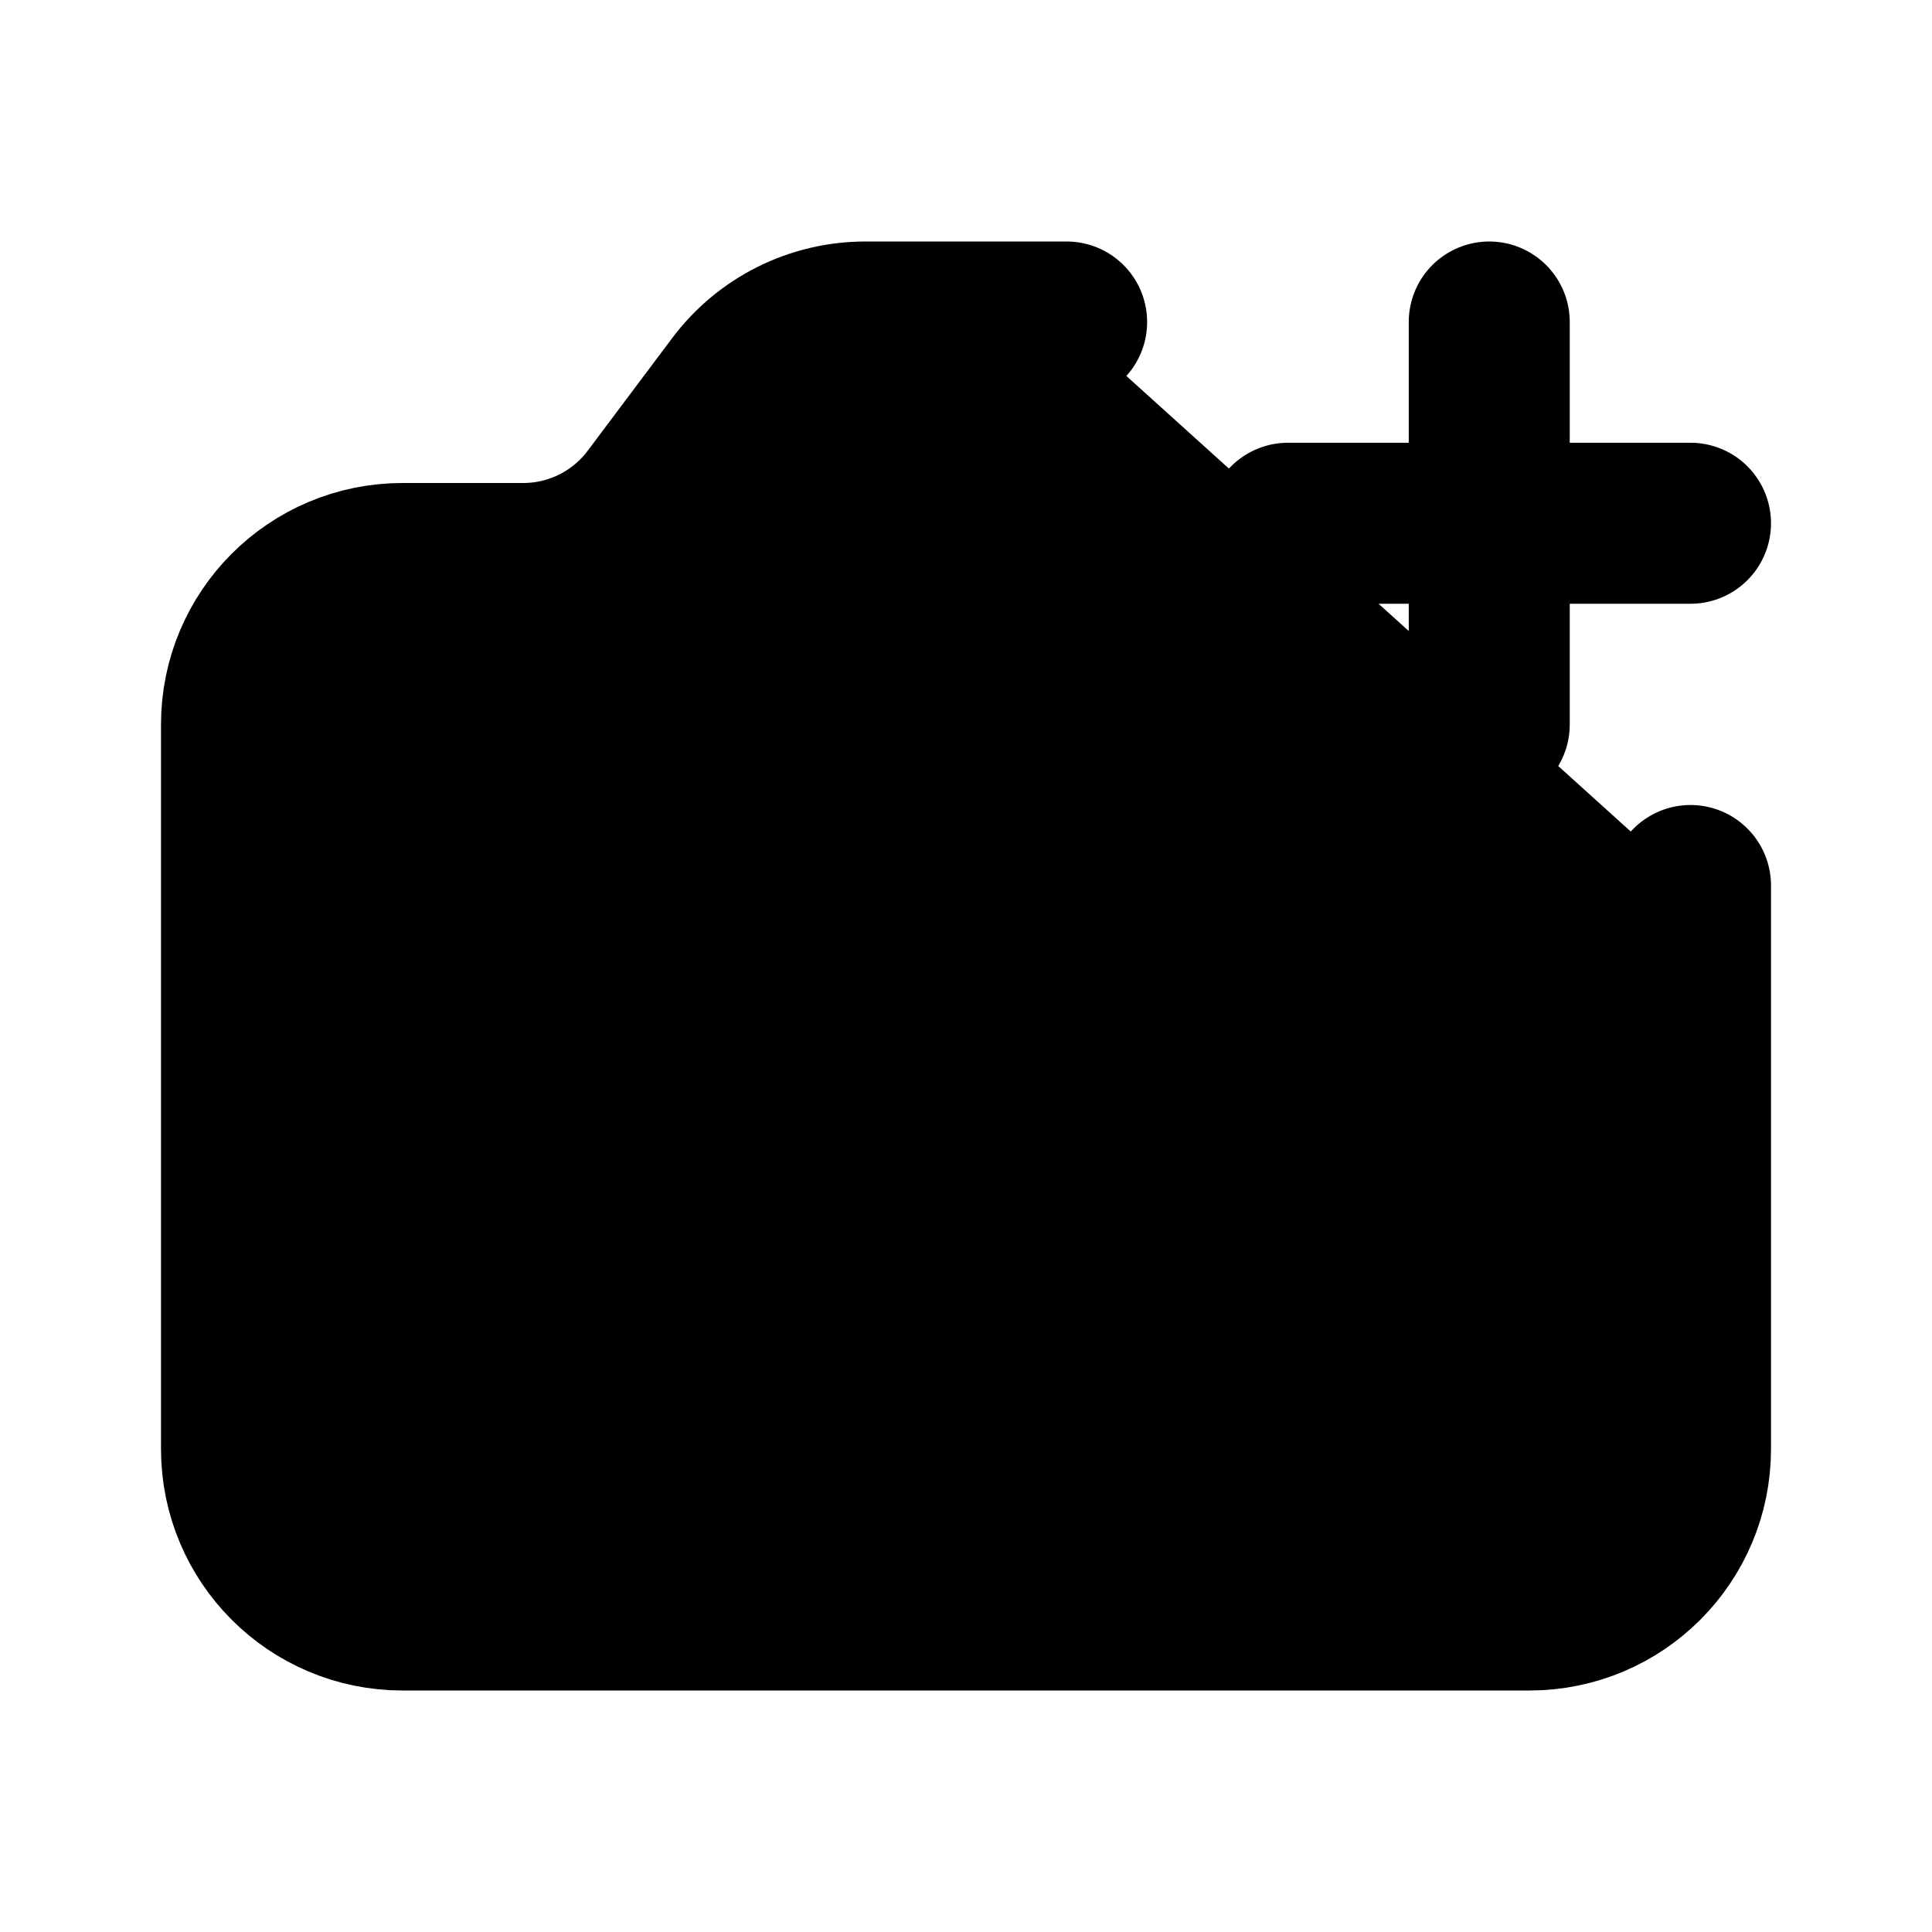
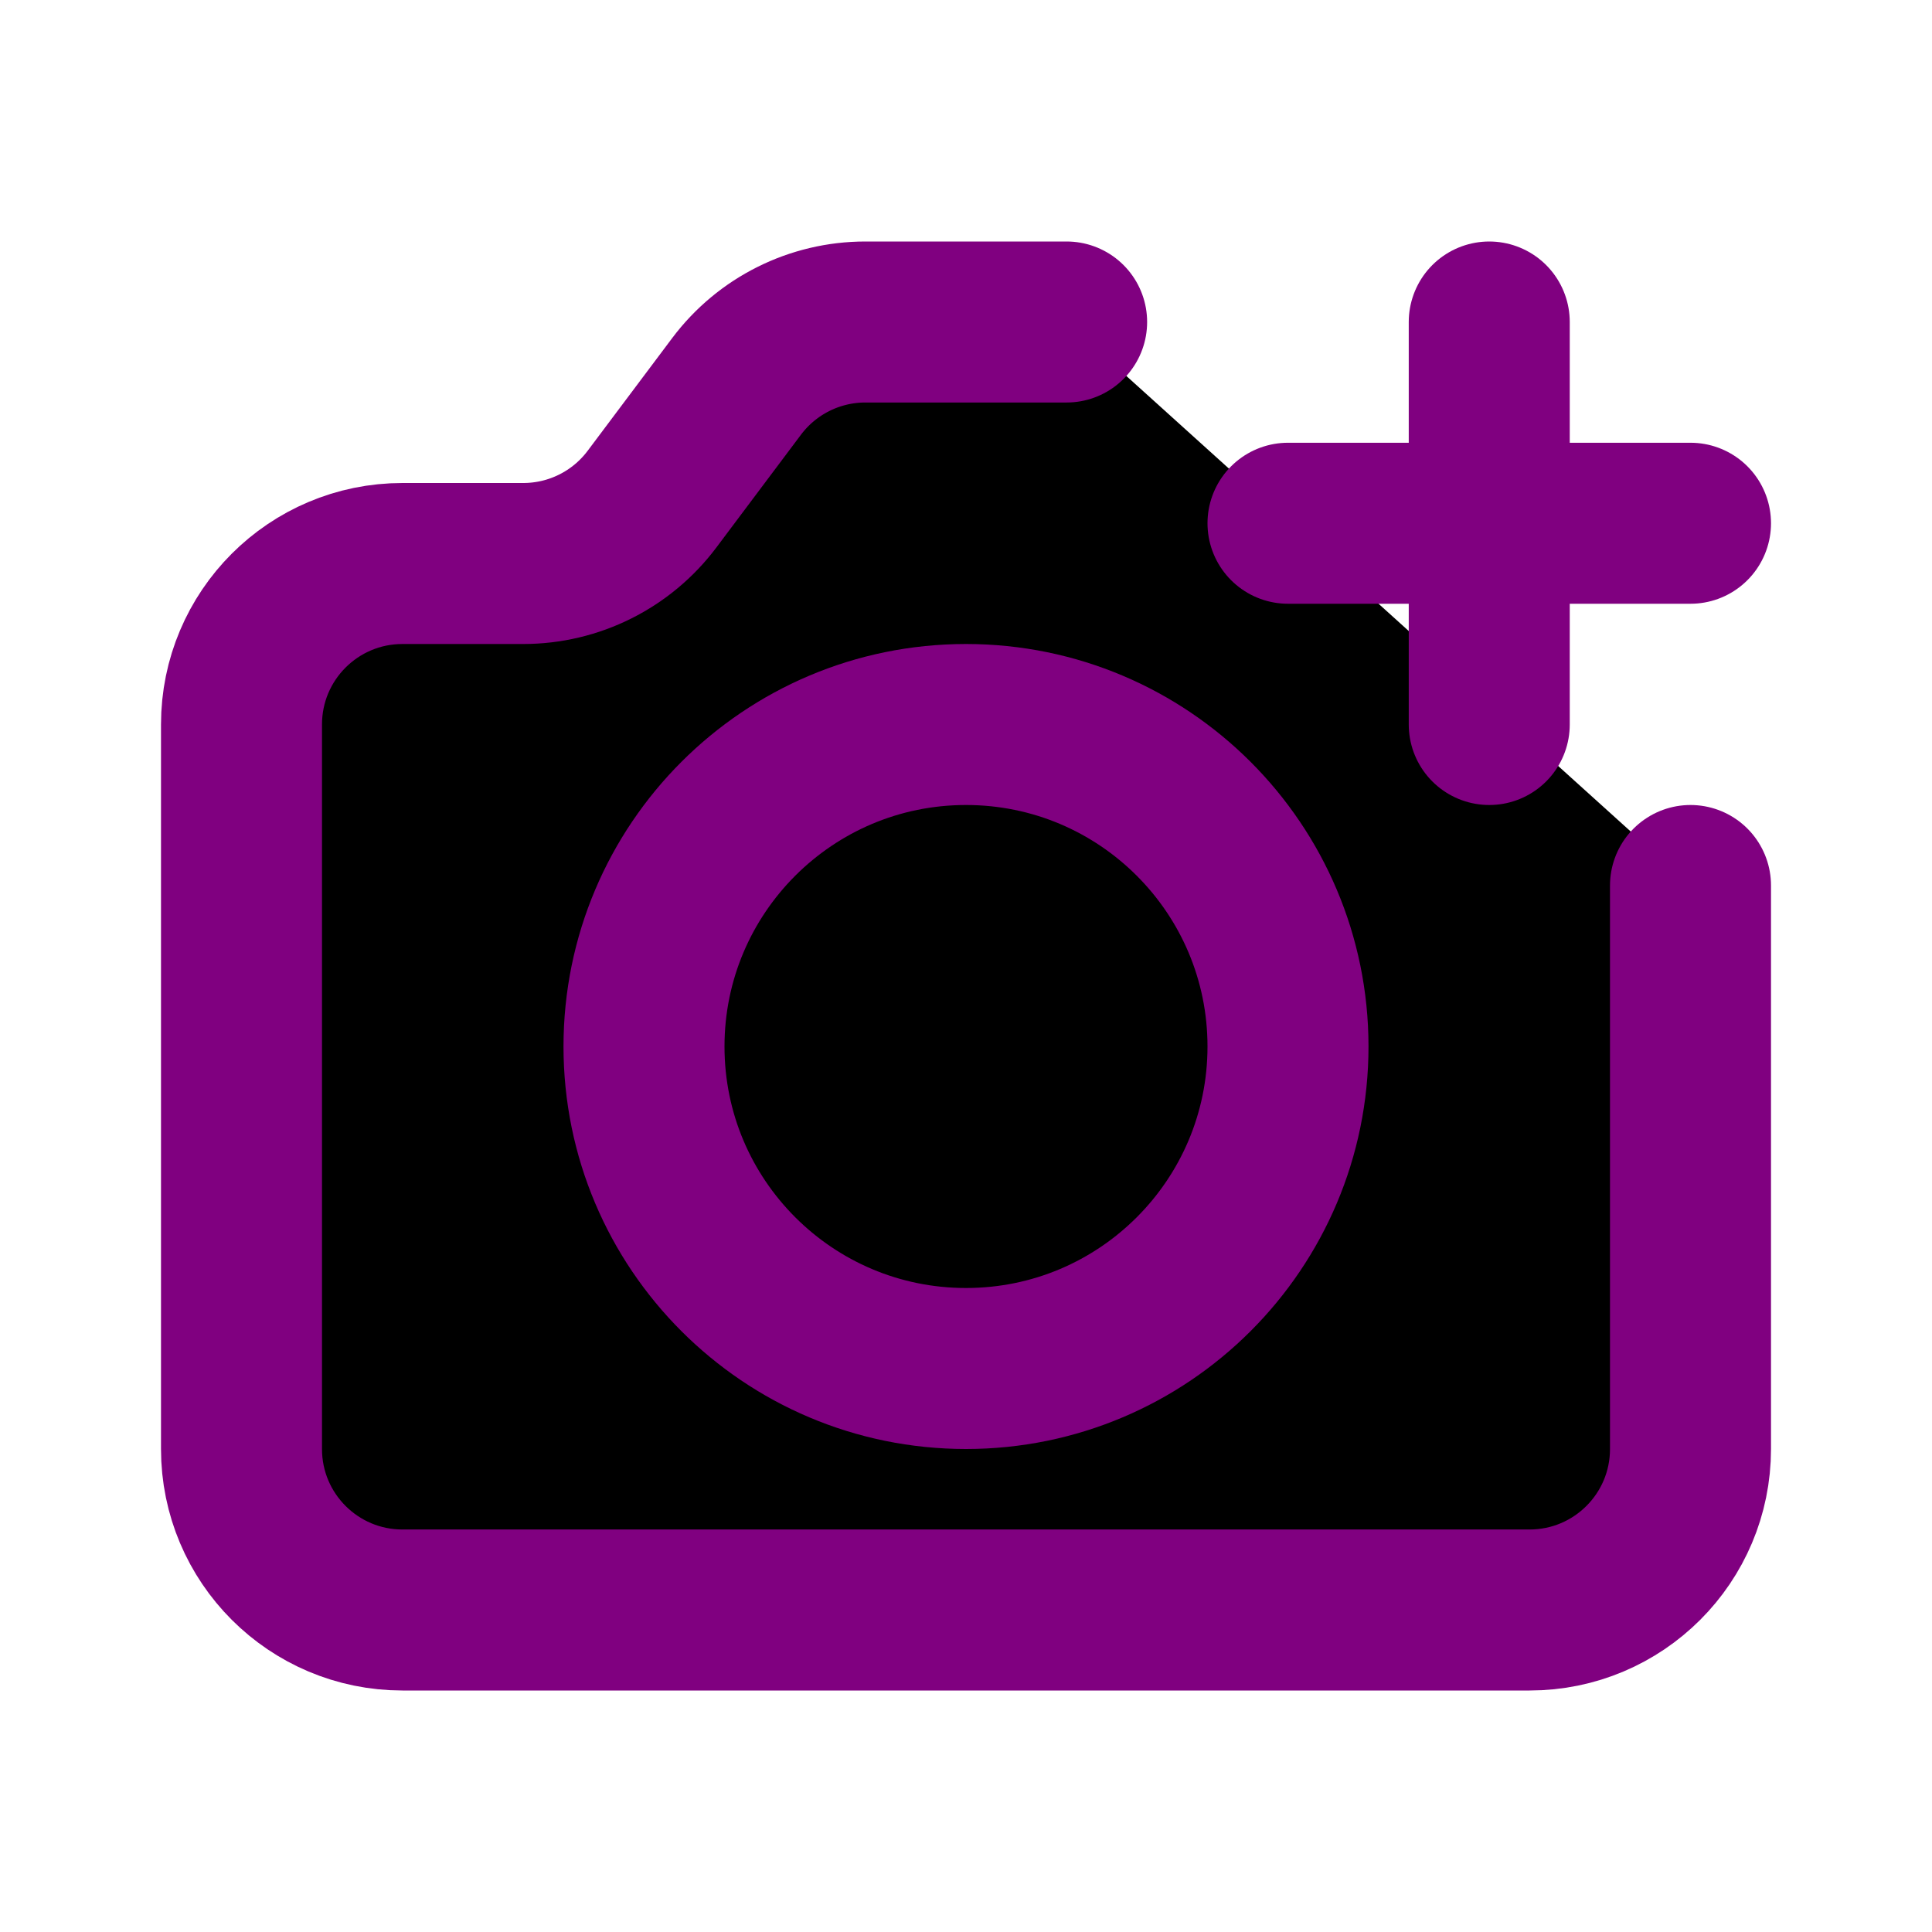
<svg xmlns="http://www.w3.org/2000/svg" viewBox="0 0 24 24">
-   <g stroke="#000" stroke-linecap="round" stroke-linejoin="round" stroke-width="2">
+   <g stroke="purple" stroke-linecap="round" stroke-linejoin="round" stroke-width="2">
    <path d="m21 11v7c0 1.105-.895 2-2 2h-14c-1.105 0-2-.895-2-2v-9c0-1.105.895-2 2-2h1.5c.63 0 1.222-.296 1.6-.8l1.05-1.4c.378-.504.971-.8 1.6-.8h2.5" />
    <path d="m18.5 4v2.5m0 2.5v-2.5m0 0h-2.5m2.5 0h2.5" />
    <circle cx="12" cy="13" r="4" />
  </g>
</svg>
